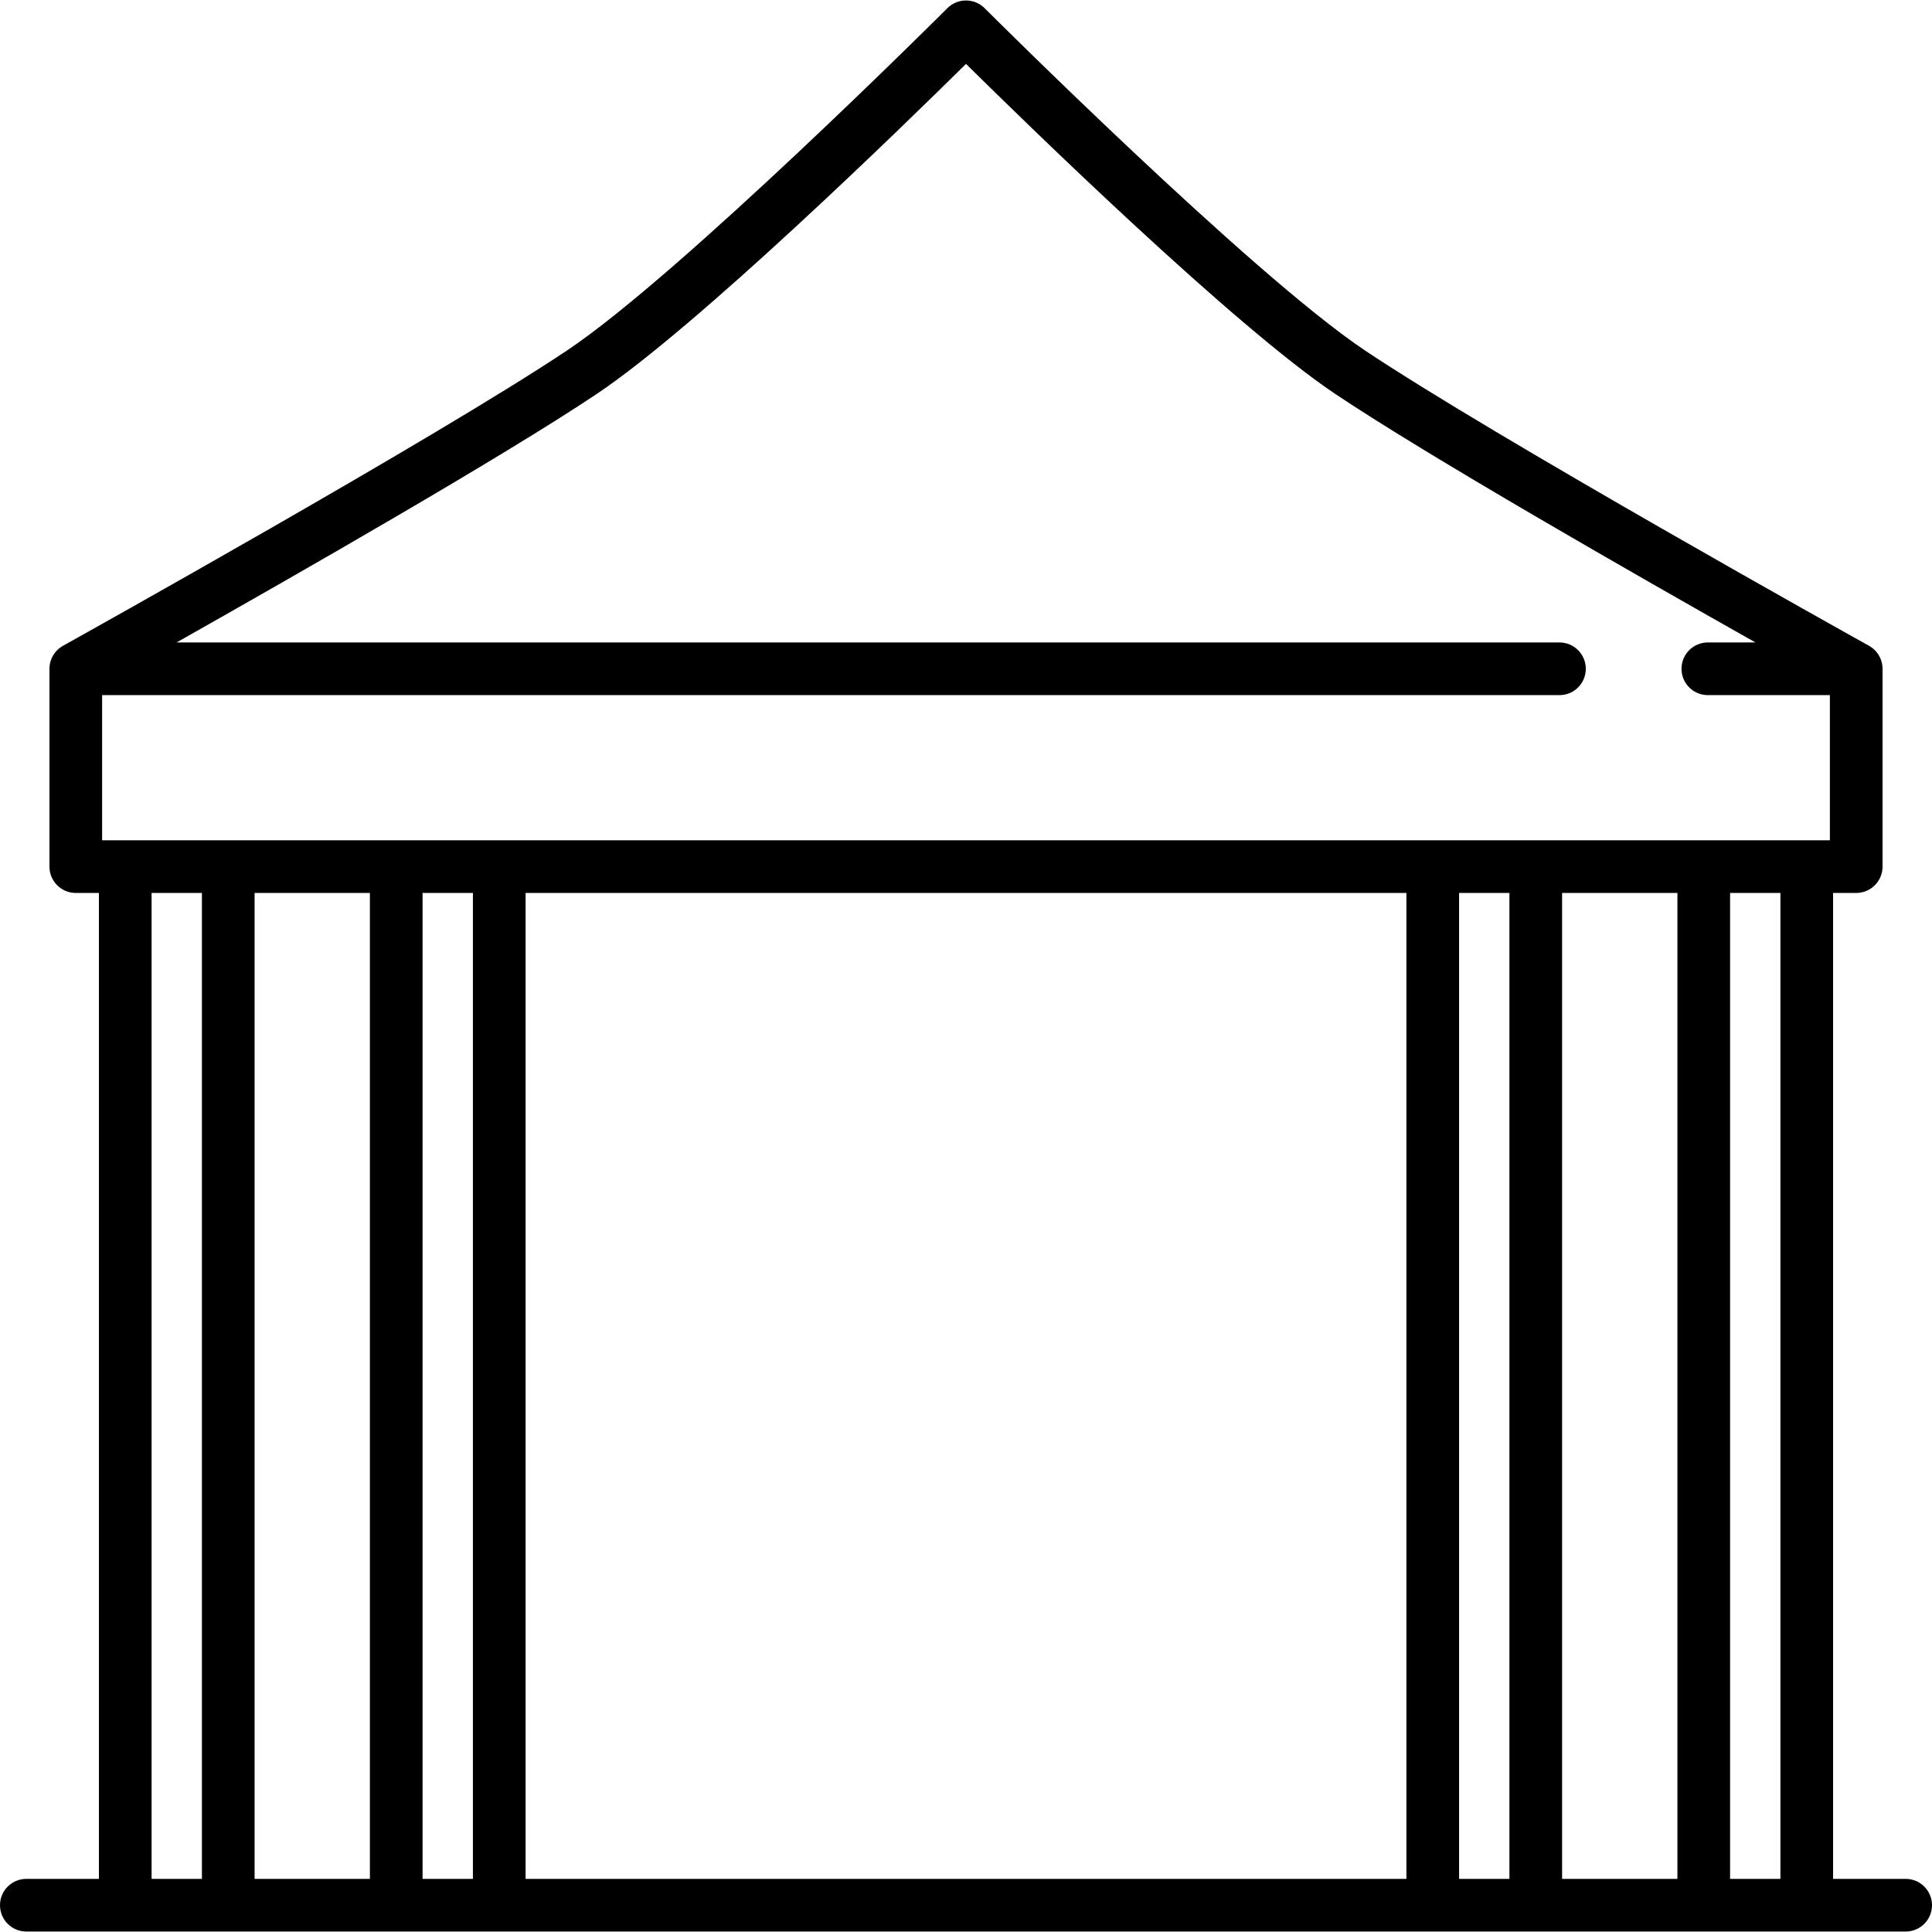
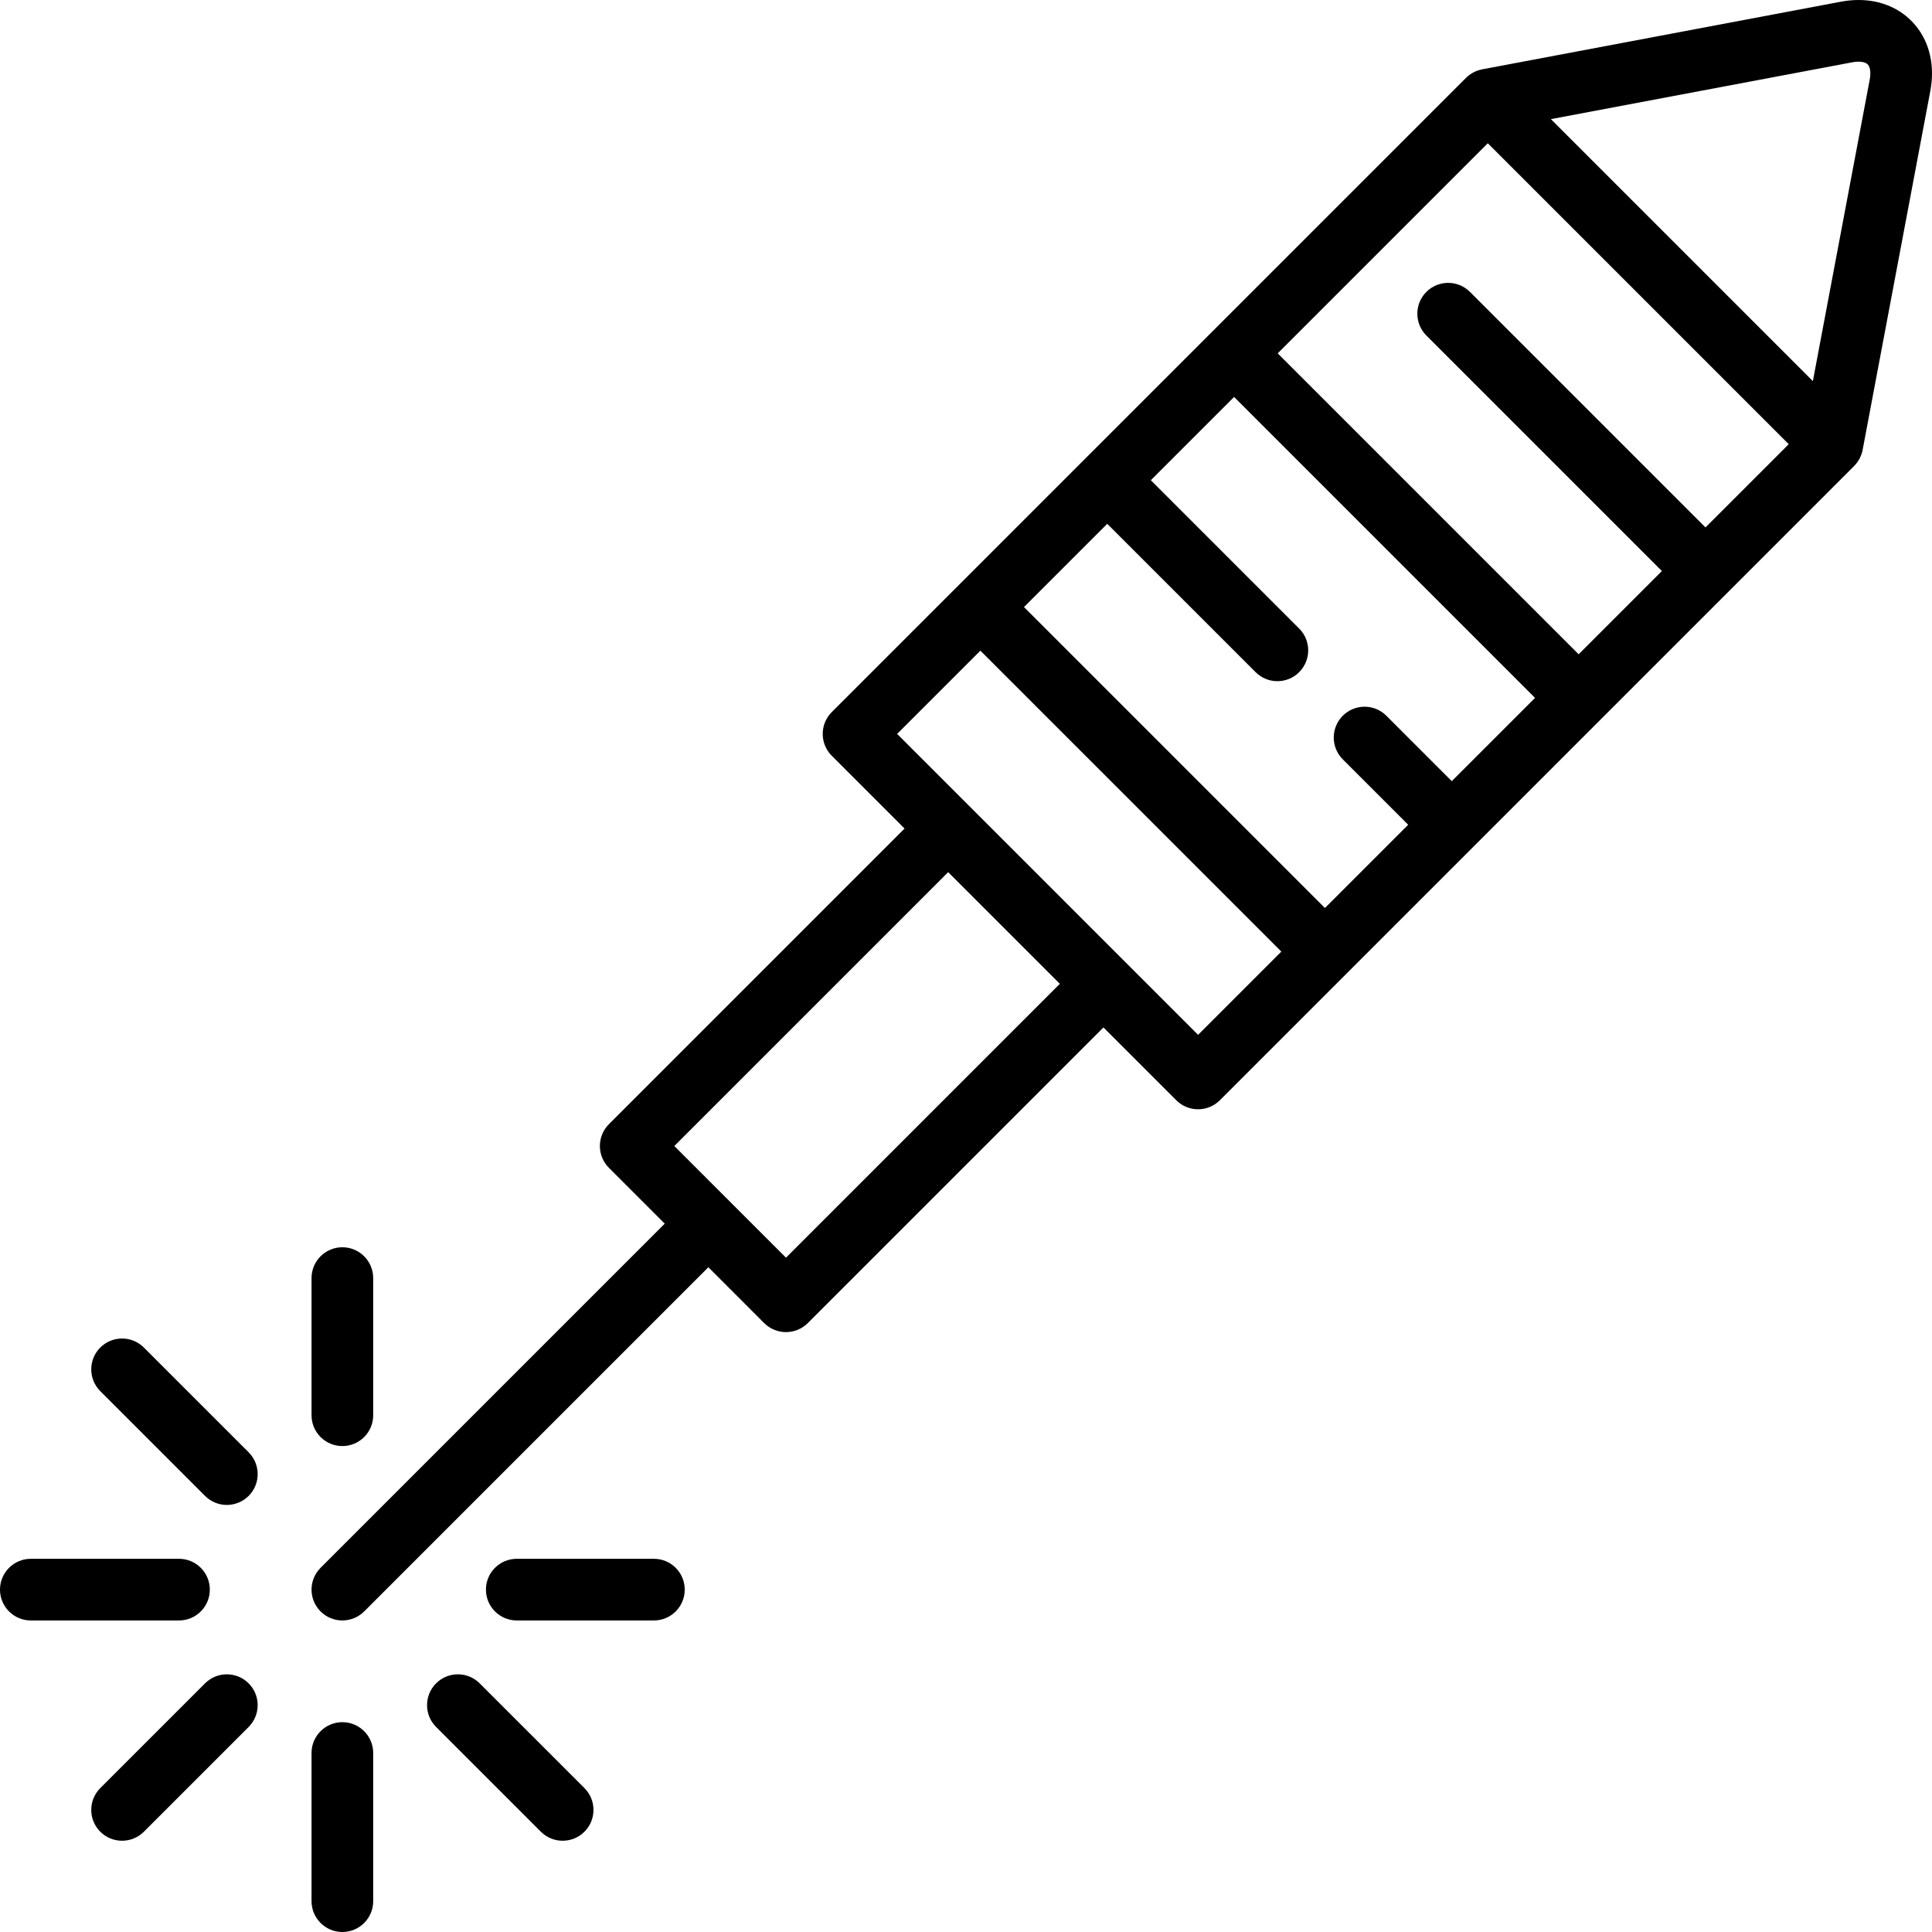
- <svg xmlns="http://www.w3.org/2000/svg" version="1.1" id="Capa_1" x="0px" y="0px" viewBox="0 0 550.196 550.196" style="enable-background:new 0 0 550.196 550.196;" xml:space="preserve">
-   <path d="M542.696,535.063h-20.668V254.297h6.584c4.143,0,7.5-3.357,7.5-7.5v-56.243c0-0.01,0-0.02,0-0.029v-0.064  c0-0.068-0.008-0.134-0.01-0.202c-0.005-0.168-0.009-0.335-0.025-0.502c-0.012-0.124-0.032-0.245-0.05-0.368  c-0.017-0.115-0.031-0.23-0.052-0.344c-0.028-0.147-0.065-0.291-0.102-0.435c-0.022-0.088-0.042-0.177-0.068-0.264  c-0.044-0.149-0.096-0.295-0.149-0.44c-0.03-0.082-0.057-0.165-0.09-0.247c-0.055-0.137-0.117-0.27-0.18-0.402  c-0.042-0.089-0.083-0.179-0.128-0.267c-0.061-0.116-0.127-0.227-0.193-0.339c-0.06-0.101-0.118-0.202-0.182-0.3  c-0.062-0.094-0.128-0.184-0.193-0.274c-0.078-0.109-0.156-0.217-0.241-0.322c-0.063-0.078-0.131-0.152-0.197-0.228  c-0.094-0.107-0.187-0.214-0.287-0.316c-0.074-0.075-0.152-0.145-0.229-0.217c-0.098-0.092-0.195-0.185-0.299-0.271  c-0.102-0.086-0.209-0.164-0.316-0.245c-0.085-0.064-0.168-0.131-0.257-0.192c-0.155-0.107-0.315-0.204-0.478-0.299  c-0.043-0.025-0.083-0.055-0.127-0.079c-0.006-0.003-0.031-0.017-0.042-0.023c-0.017-0.009-0.033-0.019-0.049-0.027  c-3.374-1.879-106.794-59.512-143.564-84.132c-32.289-21.62-107.447-96.64-108.202-97.395c-2.93-2.928-7.677-2.928-10.606,0  c-0.755,0.755-75.904,75.769-108.201,97.394c-36.773,24.622-140.222,82.271-143.567,84.133c-0.016,0.008-0.031,0.017-0.046,0.026  c-0.012,0.007-0.038,0.021-0.044,0.024c-0.047,0.026-0.088,0.057-0.134,0.084c-0.159,0.093-0.317,0.188-0.469,0.292  c-0.093,0.063-0.179,0.133-0.268,0.2c-0.103,0.078-0.206,0.153-0.305,0.236c-0.108,0.09-0.208,0.186-0.309,0.281  c-0.073,0.069-0.148,0.135-0.218,0.207c-0.104,0.105-0.2,0.216-0.297,0.327c-0.063,0.072-0.127,0.142-0.187,0.216  c-0.088,0.109-0.169,0.222-0.251,0.335c-0.062,0.086-0.125,0.171-0.183,0.26c-0.068,0.104-0.13,0.209-0.192,0.316  c-0.063,0.106-0.126,0.212-0.183,0.322c-0.049,0.094-0.093,0.19-0.138,0.287c-0.059,0.126-0.119,0.252-0.171,0.382  c-0.036,0.089-0.066,0.179-0.098,0.269c-0.05,0.139-0.099,0.277-0.141,0.419c-0.028,0.095-0.05,0.192-0.074,0.288  c-0.034,0.136-0.07,0.272-0.096,0.411c-0.024,0.123-0.039,0.247-0.057,0.372c-0.016,0.113-0.035,0.226-0.046,0.341  c-0.017,0.177-0.023,0.355-0.027,0.533c-0.001,0.059-0.009,0.116-0.009,0.175v0.057c0,0.014,0,0.028,0,0.042v56.238  c0,4.143,3.358,7.5,7.5,7.5h6.584v280.767H7.5c-4.142,0-7.5,3.357-7.5,7.5s3.358,7.5,7.5,7.5h28.168h29.334h47.838h29.334h265.849  h29.334h47.838h29.334h28.168c4.143,0,7.5-3.357,7.5-7.5S546.839,535.063,542.696,535.063z M169.94,112.187  c28.741-19.245,87.152-76.204,105.158-93.987c18.005,17.783,76.419,74.743,105.16,93.988c26.655,17.847,85.763,51.64,119.659,70.771  h-13.557c-4.143,0-7.5,3.357-7.5,7.5s3.357,7.5,7.5,7.5h34.753v41.337h-6.584h-29.334h-47.838h-29.334H142.174H112.84H65.002H35.668  h-6.584V197.96h415.023c4.143,0,7.5-3.357,7.5-7.5s-3.357-7.5-7.5-7.5H50.279C84.175,163.828,143.286,130.034,169.94,112.187z   M477.694,254.297v280.767h-32.838V254.297H477.694z M400.522,254.297v280.767H149.674V254.297H400.522z M105.34,254.297v280.767  H72.502V254.297H105.34z M43.168,535.063V254.297h14.334v280.767H43.168z M120.34,535.063V254.297h14.334v280.767H120.34z   M415.522,535.063V254.297h14.334v280.767H415.522z M492.694,535.063V254.297h14.334v280.767H492.694z" />
+ <svg xmlns="http://www.w3.org/2000/svg" version="1.1" viewBox="0 0 470.001 470.001" enable-background="new 0 0 470.001 470.001">
  <g>
- </g>
-   <g>
- </g>
-   <g>
- </g>
-   <g>
- </g>
-   <g>
- </g>
-   <g>
- </g>
-   <g>
- </g>
-   <g>
- </g>
-   <g>
- </g>
-   <g>
- </g>
-   <g>
- </g>
-   <g>
- </g>
-   <g>
- </g>
-   <g>
- </g>
-   <g>
- </g>
+     <path d="m465.988,6.183c-3.305-3.987-8.224-6.183-13.849-6.183-1.398,0-2.841,0.138-4.29,0.411l-87.295,16.461c-0.344,0.066-0.669,0.158-0.99,0.265-0.064,0.021-0.127,0.043-0.19,0.066-0.625,0.228-1.224,0.541-1.783,0.94-0.062,0.044-0.122,0.088-0.182,0.134-0.266,0.203-0.526,0.418-0.769,0.661l-61.719,61.719c-0.004,0.004-30.859,30.859-30.859,30.859-0.006,0.006-61.723,61.723-61.723,61.723-1.407,1.407-2.197,3.314-2.197,5.304s0.79,3.896 2.197,5.304l17.715,17.715-71.923,71.924c-1.407,1.407-2.197,3.314-2.197,5.304s0.79,3.896 2.197,5.304l13.584,13.584-83.73,83.73c-2.929,2.93-2.929,7.678 0,10.607 1.464,1.464 3.384,2.196 5.303,2.196s3.839-0.732 5.303-2.196l83.731-83.731 13.585,13.585c1.464,1.464 3.384,2.196 5.303,2.196s3.839-0.732 5.303-2.196l71.924-71.924 17.716,17.715c1.464,1.464 3.384,2.196 5.303,2.196s3.839-0.732 5.303-2.196l154.301-154.301c0.244-0.244 0.459-0.504 0.663-0.771 0.045-0.059 0.088-0.118 0.131-0.178 0.402-0.562 0.717-1.165 0.945-1.794 0.021-0.058 0.041-0.115 0.061-0.173 0.109-0.325 0.201-0.654 0.265-0.989 0.002-0.009 16.463-87.305 16.463-87.305 1.152-6.106-0.127-11.777-3.6-15.966zm-51.09,122.127l-57.298-57.298c-2.929-2.928-7.678-2.928-10.606,0-2.929,2.93-2.929,7.678 0,10.607l57.297,57.297-20.253,20.253-73.208-73.206 51.114-51.114 73.207,73.208-20.253,20.253zm-61.721,61.721l-15.91-15.91c-2.929-2.928-7.678-2.928-10.606,0-2.929,2.93-2.929,7.678 0,10.607l15.91,15.91-20.253,20.253-73.208-73.207 20.253-20.253 36.084,36.084c1.464,1.464 3.384,2.196 5.303,2.196s3.839-0.732 5.303-2.196c2.929-2.93 2.929-7.678 0-10.607l-36.084-36.084 20.253-20.253 73.208,73.207-20.253,20.253zm-161.967,115.928l-13.58-13.58c-0.01-0.01-13.59-13.589-13.59-13.589l66.621-66.621 27.17,27.169-66.621,66.621zm100.247-54.208l-17.715-17.715c-0.002-0.002-37.774-37.774-37.774-37.774-0.007-0.007-17.719-17.719-17.719-17.719l20.254-20.254 73.208,73.207-20.254,20.255zm163.391-232.38l-13.829,73.34-63.73-63.73 73.339-13.83c0.534-0.101 1.042-0.151 1.511-0.151 0.625,0 1.756,0.098 2.302,0.757 0.555,0.67 0.707,2.021 0.407,3.614z" />
+     <path d="m49.881,409.512l-25.487,25.486c-2.929,2.93-2.929,7.678 0,10.607 1.464,1.464 3.384,2.196 5.303,2.196 1.919,0 3.839-0.732 5.303-2.196l25.487-25.486c2.929-2.93 2.929-7.678 0-10.607-2.927-2.928-7.676-2.928-10.606-5.68434e-14z" />
+     <path d="m83.288,418.956c-4.142,0-7.5,3.357-7.5,7.5v36.044c0,4.143 3.358,7.5 7.5,7.5s7.5-3.357 7.5-7.5v-36.044c0-4.142-3.358-7.5-7.5-7.5z" />
+     <path d="m116.694,409.512c-2.929-2.928-7.678-2.928-10.606,0-2.929,2.93-2.929,7.678 0,10.607l25.487,25.486c1.464,1.464 3.384,2.196 5.303,2.196s3.839-0.732 5.303-2.196c2.929-2.93 2.929-7.678 0-10.607l-25.487-25.486z" />
+     <path d="m159.076,379.212h-33.361c-4.142,0-7.5,3.357-7.5,7.5s3.358,7.5 7.5,7.5h33.361c4.142,0 7.5-3.357 7.5-7.5s-3.358-7.5-7.5-7.5z" />
+     <path d="m83.288,351.788c4.142,0 7.5-3.357 7.5-7.5v-33.364c0-4.143-3.358-7.5-7.5-7.5s-7.5,3.357-7.5,7.5v33.364c0,4.143 3.358,7.5 7.5,7.5z" />
+     <path d="m35.001,327.819c-2.929-2.928-7.678-2.928-10.606,0-2.929,2.93-2.929,7.678 0,10.607l25.487,25.486c1.464,1.464 3.384,2.196 5.303,2.196s3.839-0.732 5.303-2.196c2.929-2.93 2.929-7.678 0-10.607l-25.487-25.486z" />
+     <path d="m51.044,386.712c0-4.143-3.358-7.5-7.5-7.5h-36.044c-4.142,0-7.5,3.357-7.5,7.5s3.358,7.5 7.5,7.5h36.044c4.142,0 7.5-3.357 7.5-7.5z" />
+   </g>
</svg>
